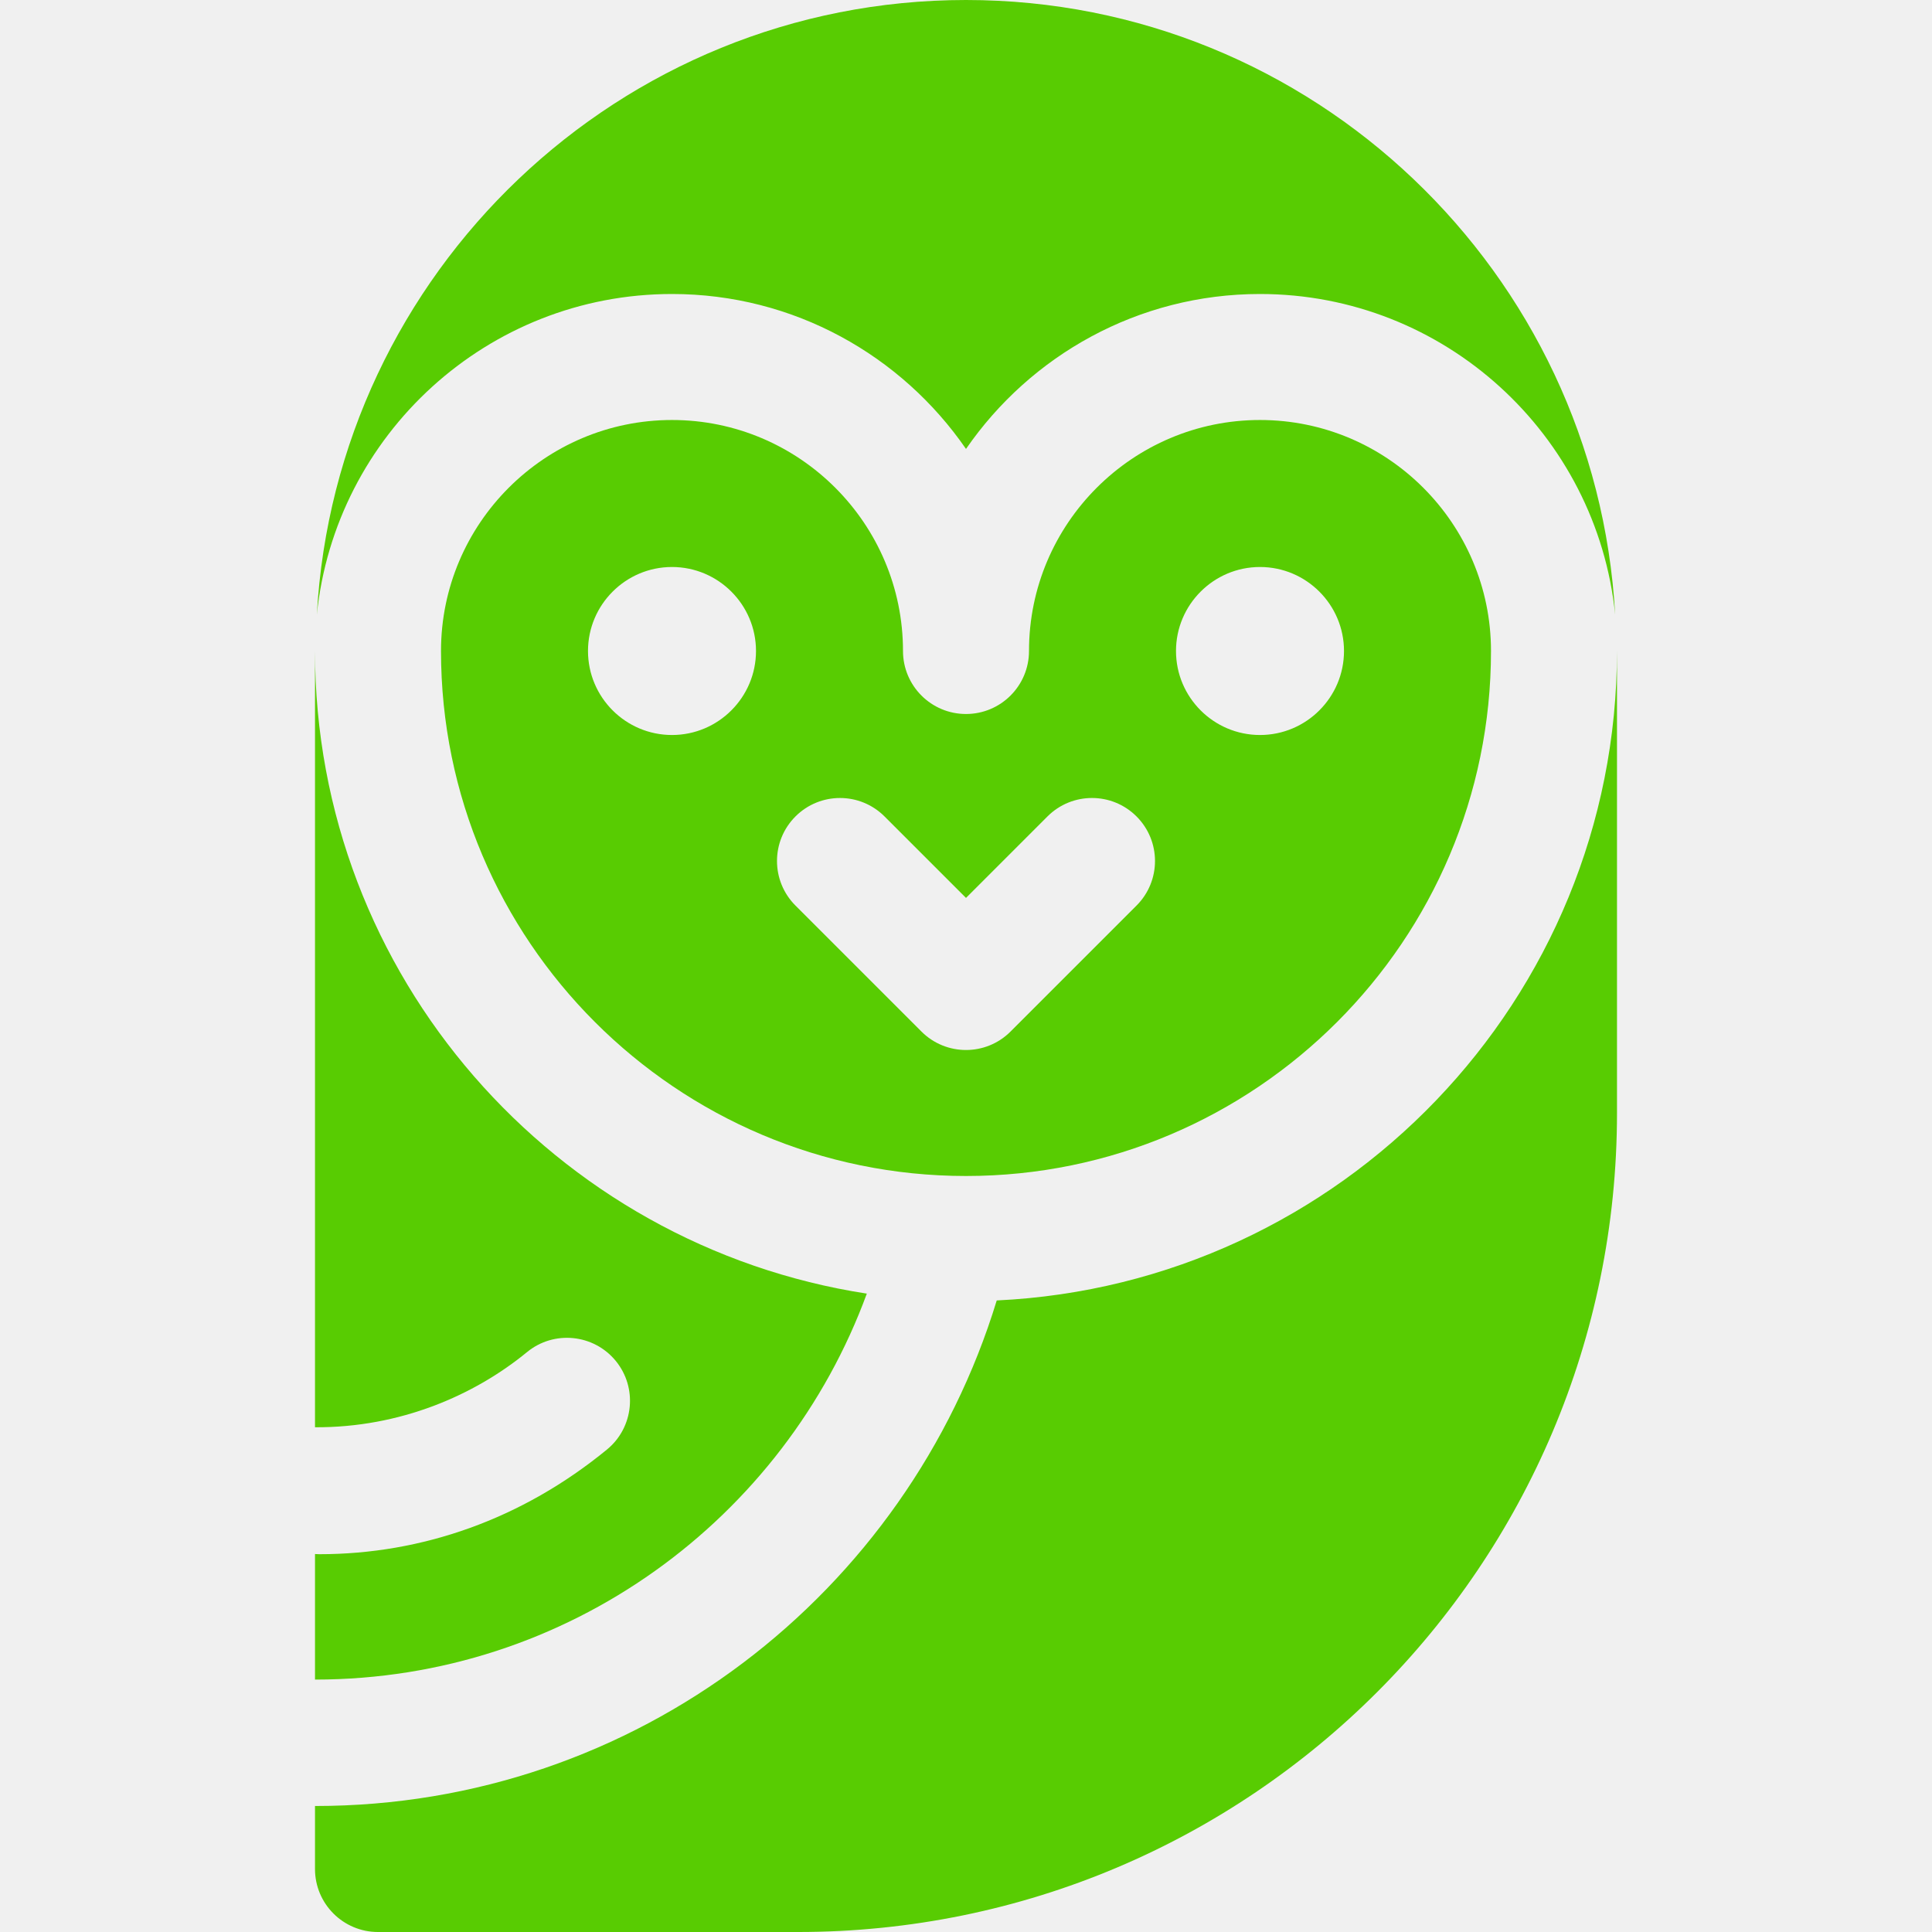
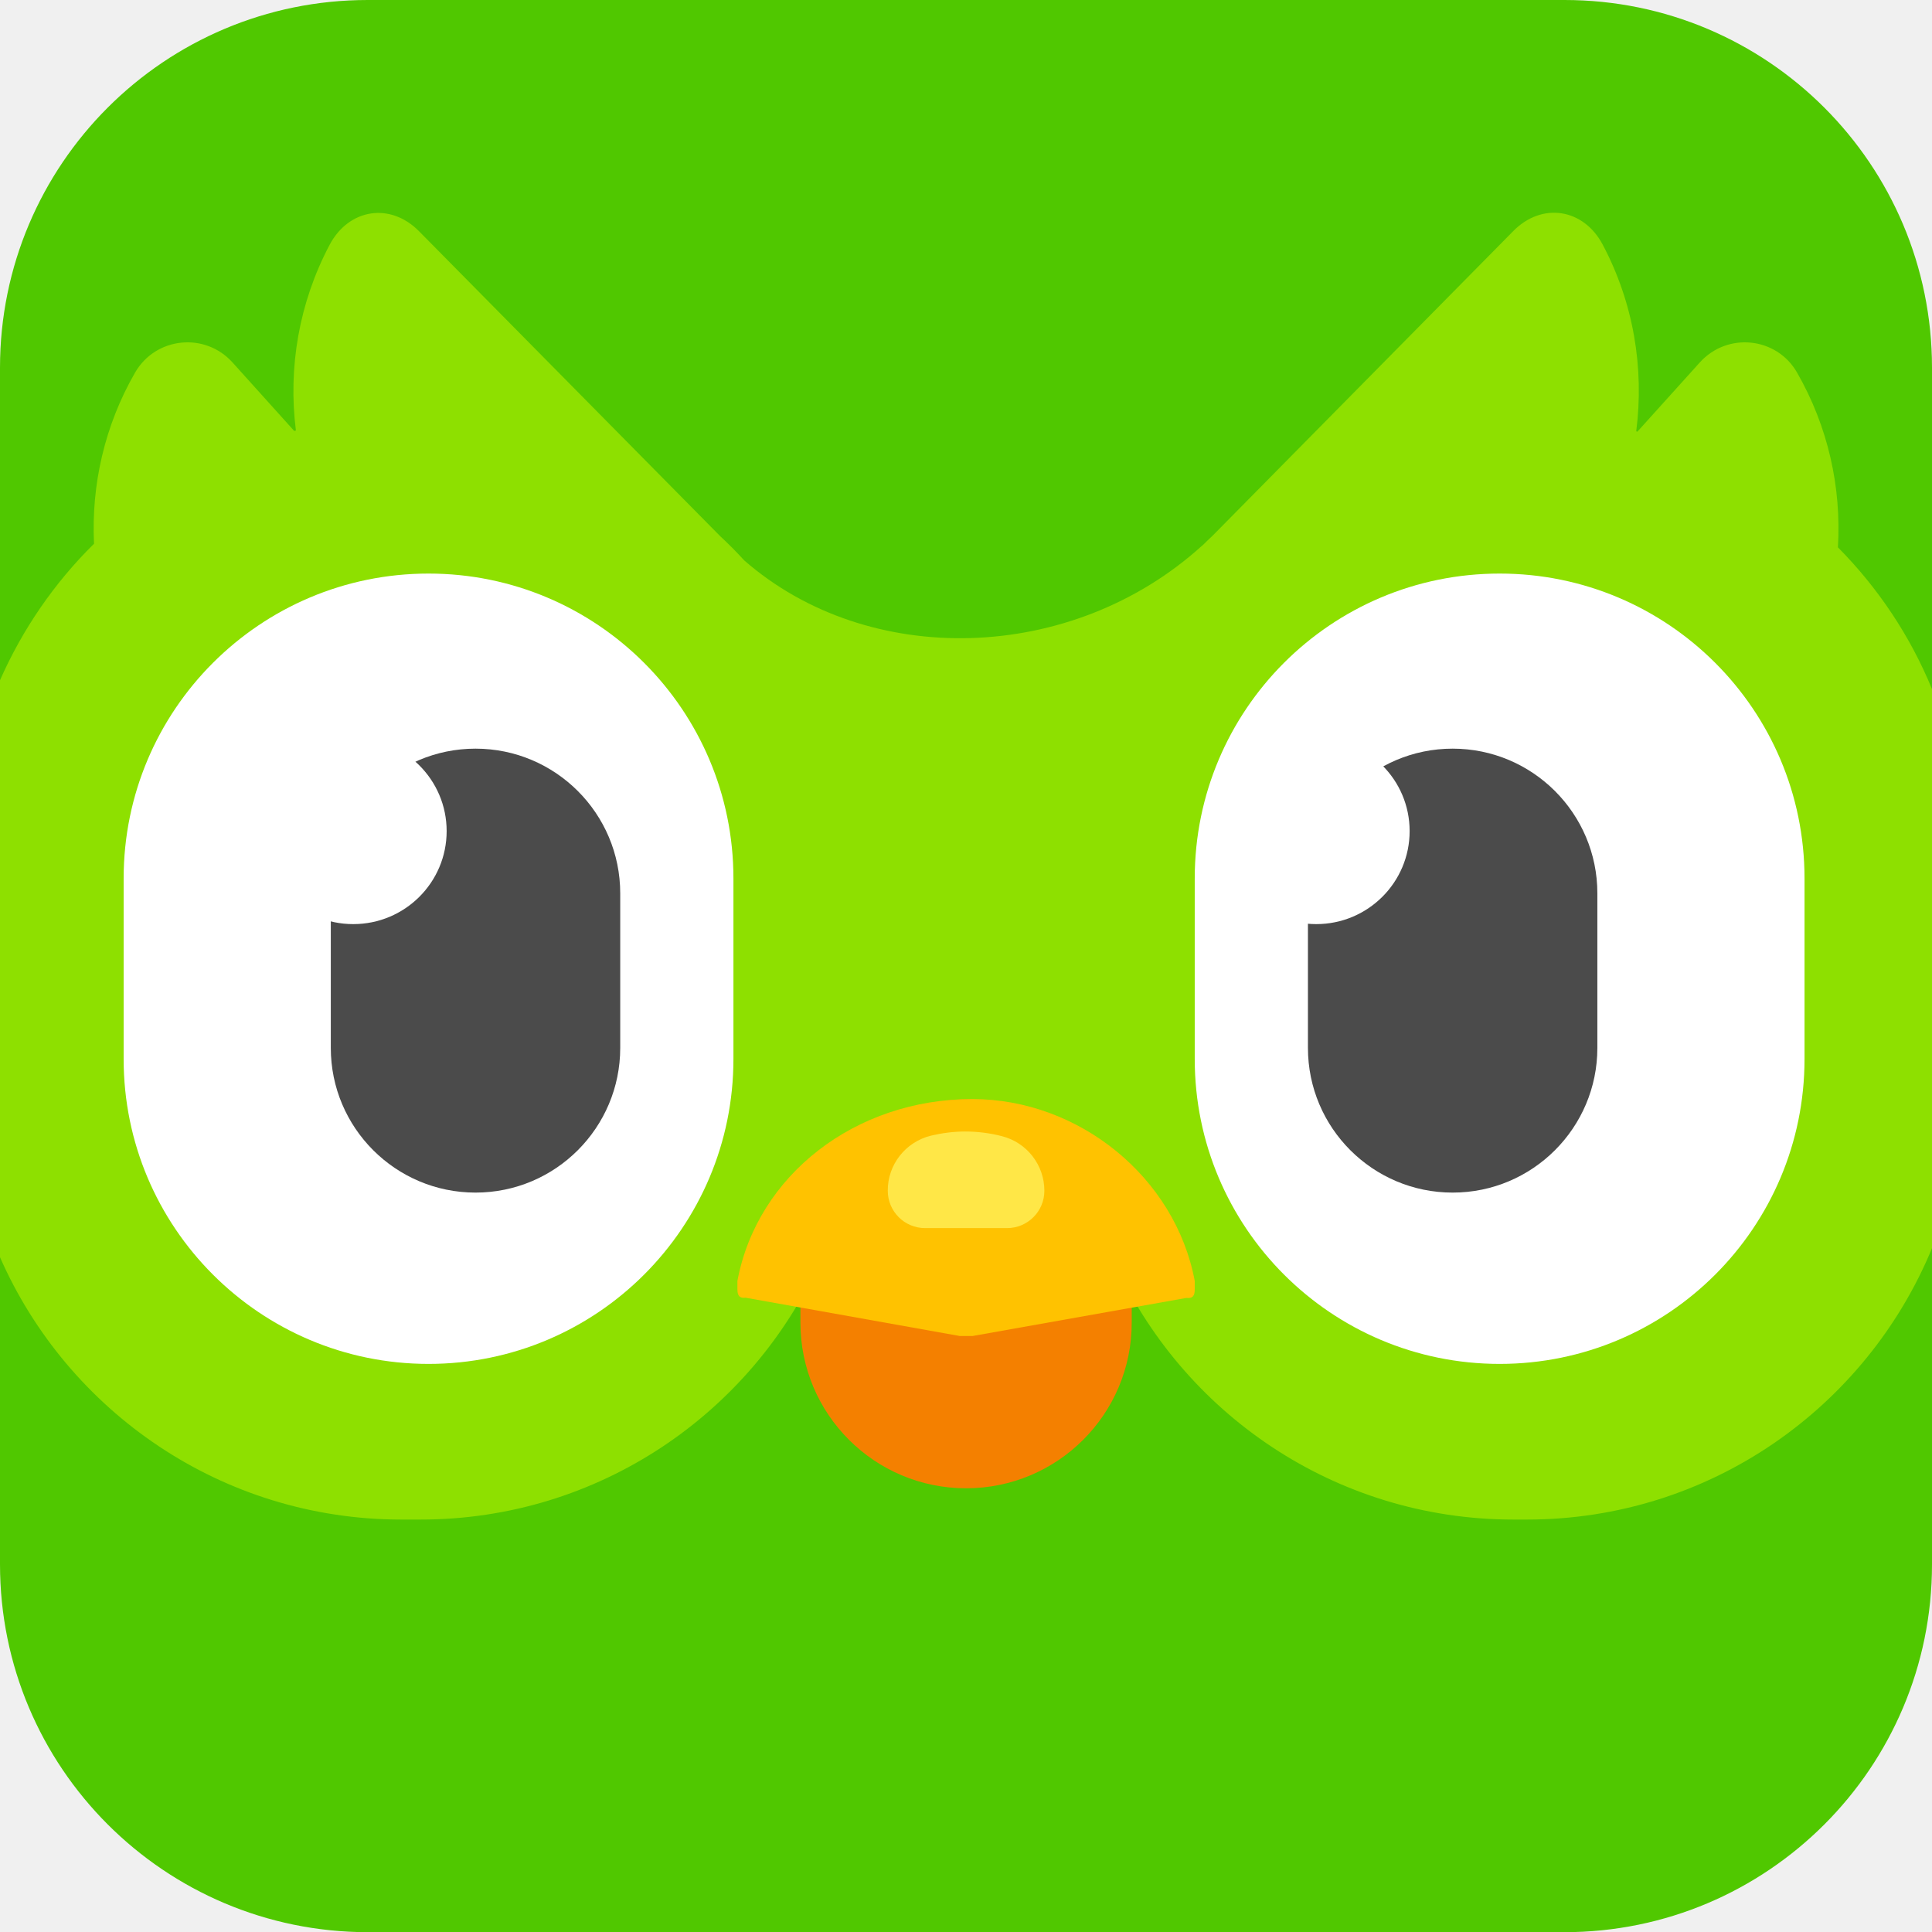
- <svg xmlns="http://www.w3.org/2000/svg" fill="#58CC02" height="800px" width="800px" version="1.1" id="Layer_1" viewBox="0 0 512 512" xml:space="preserve">
-   <g id="SVGRepo_bgCarrier" stroke-width="0" />
-   <g id="SVGRepo_tracerCarrier" stroke-linecap="round" stroke-linejoin="round" />
-   <g id="SVGRepo_iconCarrier">
-     <g>
-       <g>
-         <path d="M256,0C164.13,0,89.025,72.232,83.968,162.859c4.855-47.642,45.212-84.946,94.119-84.946 c32.296,0,60.834,16.291,77.913,41.06c17.079-24.77,45.617-41.06,77.913-41.06c48.907,0,89.264,37.305,94.119,84.946 C422.975,72.232,347.87,0,256,0z" />
-       </g>
-     </g>
-     <g>
-       <g>
-         <path d="M333.913,111.304c-33.755,0-61.217,27.468-61.217,61.217c0,9.22-7.475,16.696-16.696,16.696s-16.696-7.475-16.696-16.696 c0-33.75-27.462-61.217-61.217-61.217s-61.217,27.468-61.217,61.217c0,76.718,62.413,139.13,139.13,139.13 s139.13-62.413,139.13-139.13C395.13,138.772,367.668,111.304,333.913,111.304z M178.087,194.783 c-12.277,0-22.261-9.99-22.261-22.261s9.984-22.261,22.261-22.261s22.261,9.99,22.261,22.261S190.364,194.783,178.087,194.783z M301.195,239.979l-33.391,33.391c-6.521,6.521-17.087,6.521-23.609,0l-33.391-33.391c-6.521-6.521-6.521-17.087,0-23.609 c6.521-6.521,17.087-6.521,23.609,0L256,237.956l21.587-21.588c3.261-3.261,7.533-4.892,11.804-4.892s8.544,1.631,11.804,4.892 C307.718,222.891,307.718,233.456,301.195,239.979z M333.913,194.783c-12.277,0-22.261-9.99-22.261-22.261 s9.984-22.261,22.261-22.261c12.277,0,22.261,9.99,22.261,22.261S346.19,194.783,333.913,194.783z" />
-       </g>
-     </g>
-     <g>
-       <g>
-         <path d="M264.146,344.631c-23.65,77.499-95.428,133.978-180.667,133.978h-0.001v16.696c0,9.22,7.475,16.696,16.696,16.696h111.304 c119.869,0,217.043-97.173,217.043-217.043V172.522C428.522,264.903,355.483,340.334,264.146,344.631z" />
-       </g>
-     </g>
-     <g>
-       <g>
-         <path d="M83.478,172.522v205.717c22.504,0.117,42.197-8.437,56.195-19.923c7.13-5.848,17.647-4.794,23.5,2.326 c5.842,7.13,4.804,17.652-2.326,23.5c-22.511,18.456-49,27.739-76.222,27.739c-0.381,0-0.765-0.041-1.146-0.044v33.269 c67.122-0.009,124.366-42.652,146.237-102.281C147.05,330.101,83.478,258.695,83.478,172.522z" />
-       </g>
-     </g>
-   </g>
+ <svg xmlns="http://www.w3.org/2000/svg" viewBox="0 0 250 250" fill="none">
+   <path fill-rule="evenodd" clip-rule="evenodd" d="M47.583 0H202.441C228.711 0 250 21.289 250 47.583V202.441C250 228.711 228.711 250.024 202.417 250.024H47.583C21.289 250 0 228.711 0 202.417V47.583C0 21.289 21.289 0 47.583 0Z" fill="#50C800" />
+   <path fill-rule="evenodd" clip-rule="evenodd" d="M250.008 161.499V89.185C247.176 82.275 243.001 76.05 237.826 70.825C238.29 63.062 236.556 55.2 232.528 48.193C229.891 43.603 223.519 42.944 219.955 46.899L211.874 55.859C211.825 55.835 211.776 55.835 211.727 55.811C212.777 47.632 211.385 39.185 207.381 31.641C204.891 26.953 199.496 26.123 195.785 29.932L156.966 69.263C156.527 69.678 156.063 70.117 155.624 70.557C155.599 70.581 155.55 70.606 155.526 70.63C138.656 85.913 112.362 86.548 96.297 72.51C95.296 71.411 94.247 70.361 93.148 69.336L54.256 29.956C50.545 26.148 45.15 26.978 42.66 31.665C38.68 39.185 37.264 47.583 38.29 55.713C38.216 55.737 38.143 55.737 38.07 55.762L30.086 46.899C26.522 42.944 20.15 43.603 17.489 48.193C13.534 55.054 11.8 62.744 12.166 70.361C7.064 75.391 2.914 81.397 -0.016 88.061V162.646C8.749 182.642 28.719 196.631 51.937 196.631H54.427C77.45 196.631 97.274 182.886 106.136 163.159C114.657 163.11 120.833 163.086 124.667 163.086C132.967 163.062 139.437 163.062 144.076 163.062C152.914 182.837 172.787 196.631 195.833 196.631H197.591C221.249 196.631 241.512 182.104 250.008 161.499Z" fill="#8EE000" />
+   <path fill-rule="evenodd" clip-rule="evenodd" d="M55.453 74.219C77.23 74.219 94.906 91.87 94.906 113.672V137.036C94.906 158.813 77.254 176.489 55.453 176.489C33.675 176.489 15.999 158.838 15.999 137.036V113.672C15.999 91.87 33.675 74.219 55.453 74.219Z" fill="white" />
+   <path fill-rule="evenodd" clip-rule="evenodd" d="M194.052 74.219C215.829 74.219 233.505 91.87 233.505 113.672V137.036C233.505 158.813 215.853 176.489 194.052 176.489C172.274 176.489 154.598 158.838 154.598 137.036V113.672C154.598 91.87 172.25 74.219 194.052 74.219Z" fill="white" />
+   <path fill-rule="evenodd" clip-rule="evenodd" d="M61.532 96.875C71.859 96.875 80.257 105.249 80.257 115.601V135.596C80.257 145.923 71.883 154.321 61.532 154.321C51.205 154.321 42.806 145.947 42.806 135.596V115.601C42.806 105.249 51.205 96.875 61.532 96.875Z" fill="#4B4B4B" />
+   <path fill-rule="evenodd" clip-rule="evenodd" d="M125.01 142.266C136.85 142.266 146.445 151.861 146.445 163.701V171.148C146.445 182.989 136.85 192.583 125.01 192.583C113.169 192.583 103.574 182.989 103.574 171.148V163.701C103.574 151.861 113.169 142.266 125.01 142.266Z" fill="#F48000" />
+   <path d="M95.42 165.752C97.983 152.081 110.654 142.217 125.815 142.217C139.609 142.217 152.085 152.325 154.599 165.752V166.851C154.599 167.706 154.306 168.047 153.525 167.95L125.84 172.881C125.083 172.881 124.985 172.881 124.204 172.881L96.494 167.925C95.713 168.023 95.42 167.681 95.42 166.827V165.752Z" fill="#FFC200" />
+   <path fill-rule="evenodd" clip-rule="evenodd" d="M120.468 146.953C121.909 146.612 123.398 146.416 124.887 146.416C126.474 146.416 128.086 146.612 129.673 147.027C132.895 147.857 135.141 150.762 135.141 154.082C135.141 156.768 132.968 158.916 130.307 158.916H119.712C117.026 158.916 114.878 156.743 114.878 154.082C114.853 150.713 117.173 147.759 120.468 146.953Z" fill="#FFE747" />
+   <path fill-rule="evenodd" clip-rule="evenodd" d="M187.972 96.875C198.3 96.875 206.698 105.249 206.698 115.601V135.596C206.698 145.923 198.324 154.321 187.972 154.321C177.645 154.321 169.247 145.947 169.247 135.596V115.601C169.271 105.249 177.645 96.875 187.972 96.875Z" fill="#4B4B4B" />
+   <path d="M45.711 119.58C52.386 119.58 57.796 114.191 57.796 107.544C57.796 100.897 52.386 95.508 45.711 95.508C39.037 95.508 33.627 100.897 33.627 107.544C33.627 114.191 39.037 119.58 45.711 119.58Z" fill="white" />
+   <path d="M170.321 119.58C176.995 119.58 182.406 114.191 182.406 107.544C182.406 100.897 176.995 95.508 170.321 95.508C163.646 95.508 158.236 100.897 158.236 107.544C158.236 114.191 163.646 119.58 170.321 119.58Z" fill="white" />
</svg>
